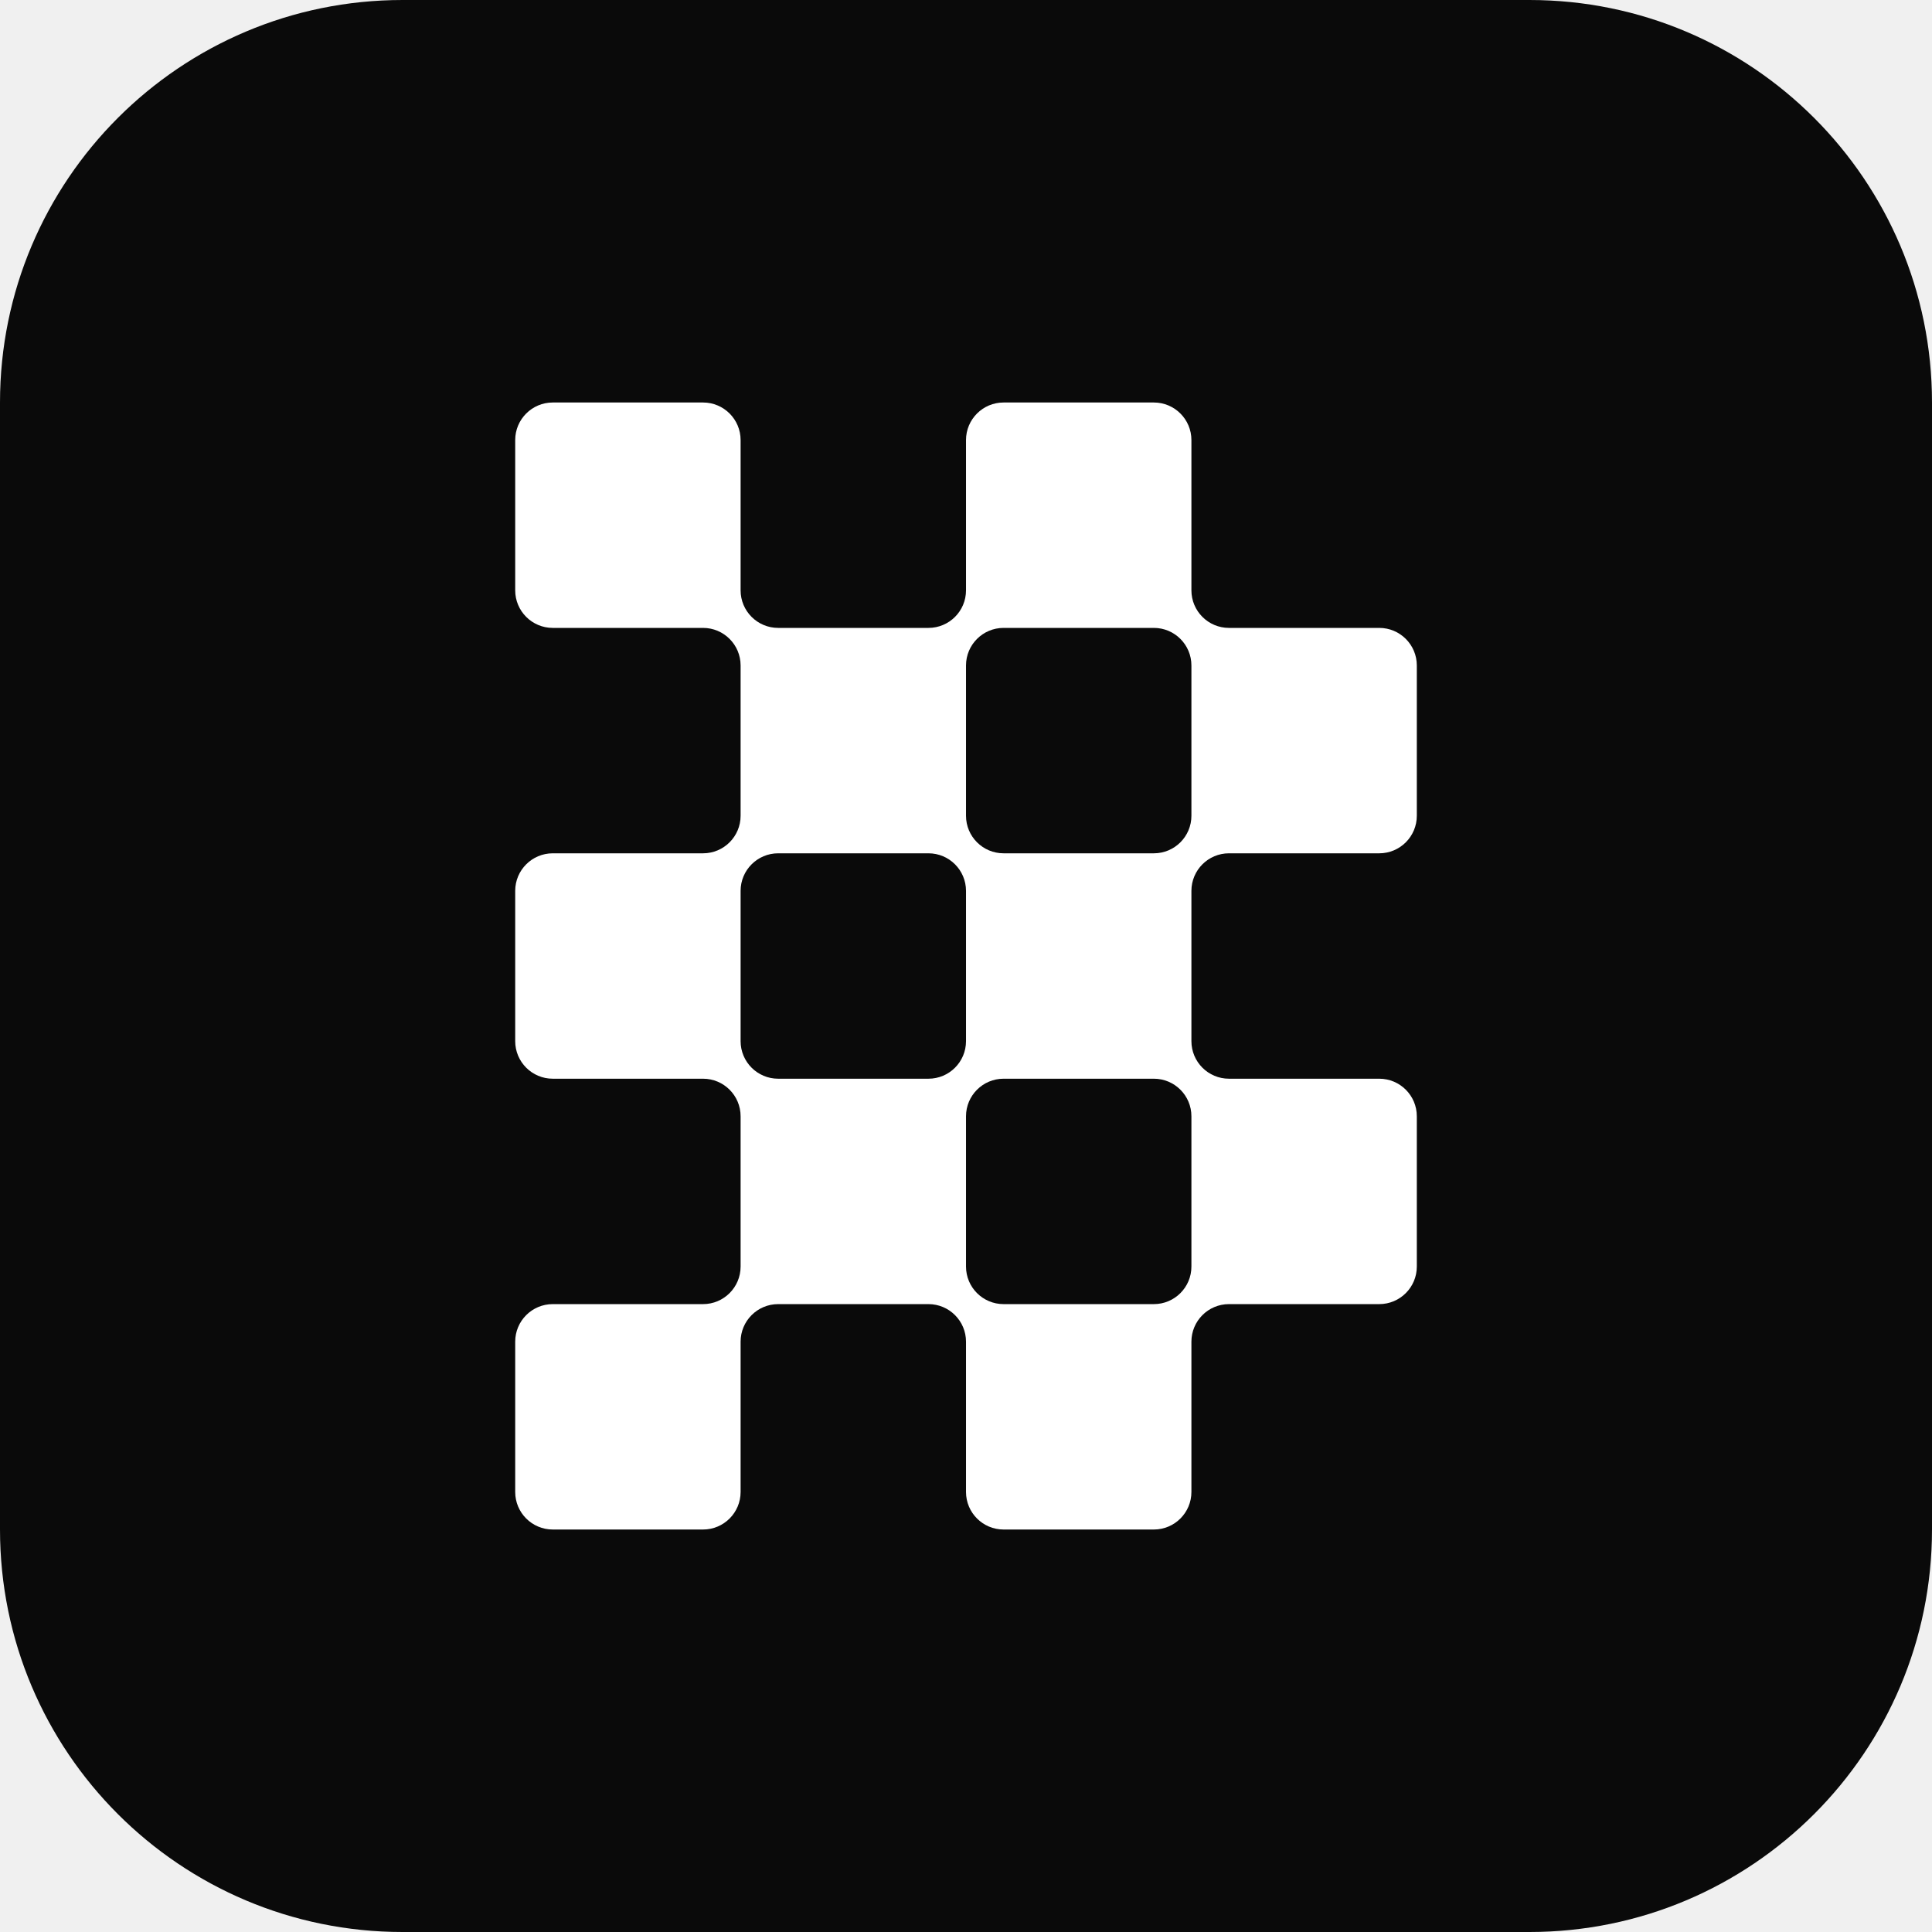
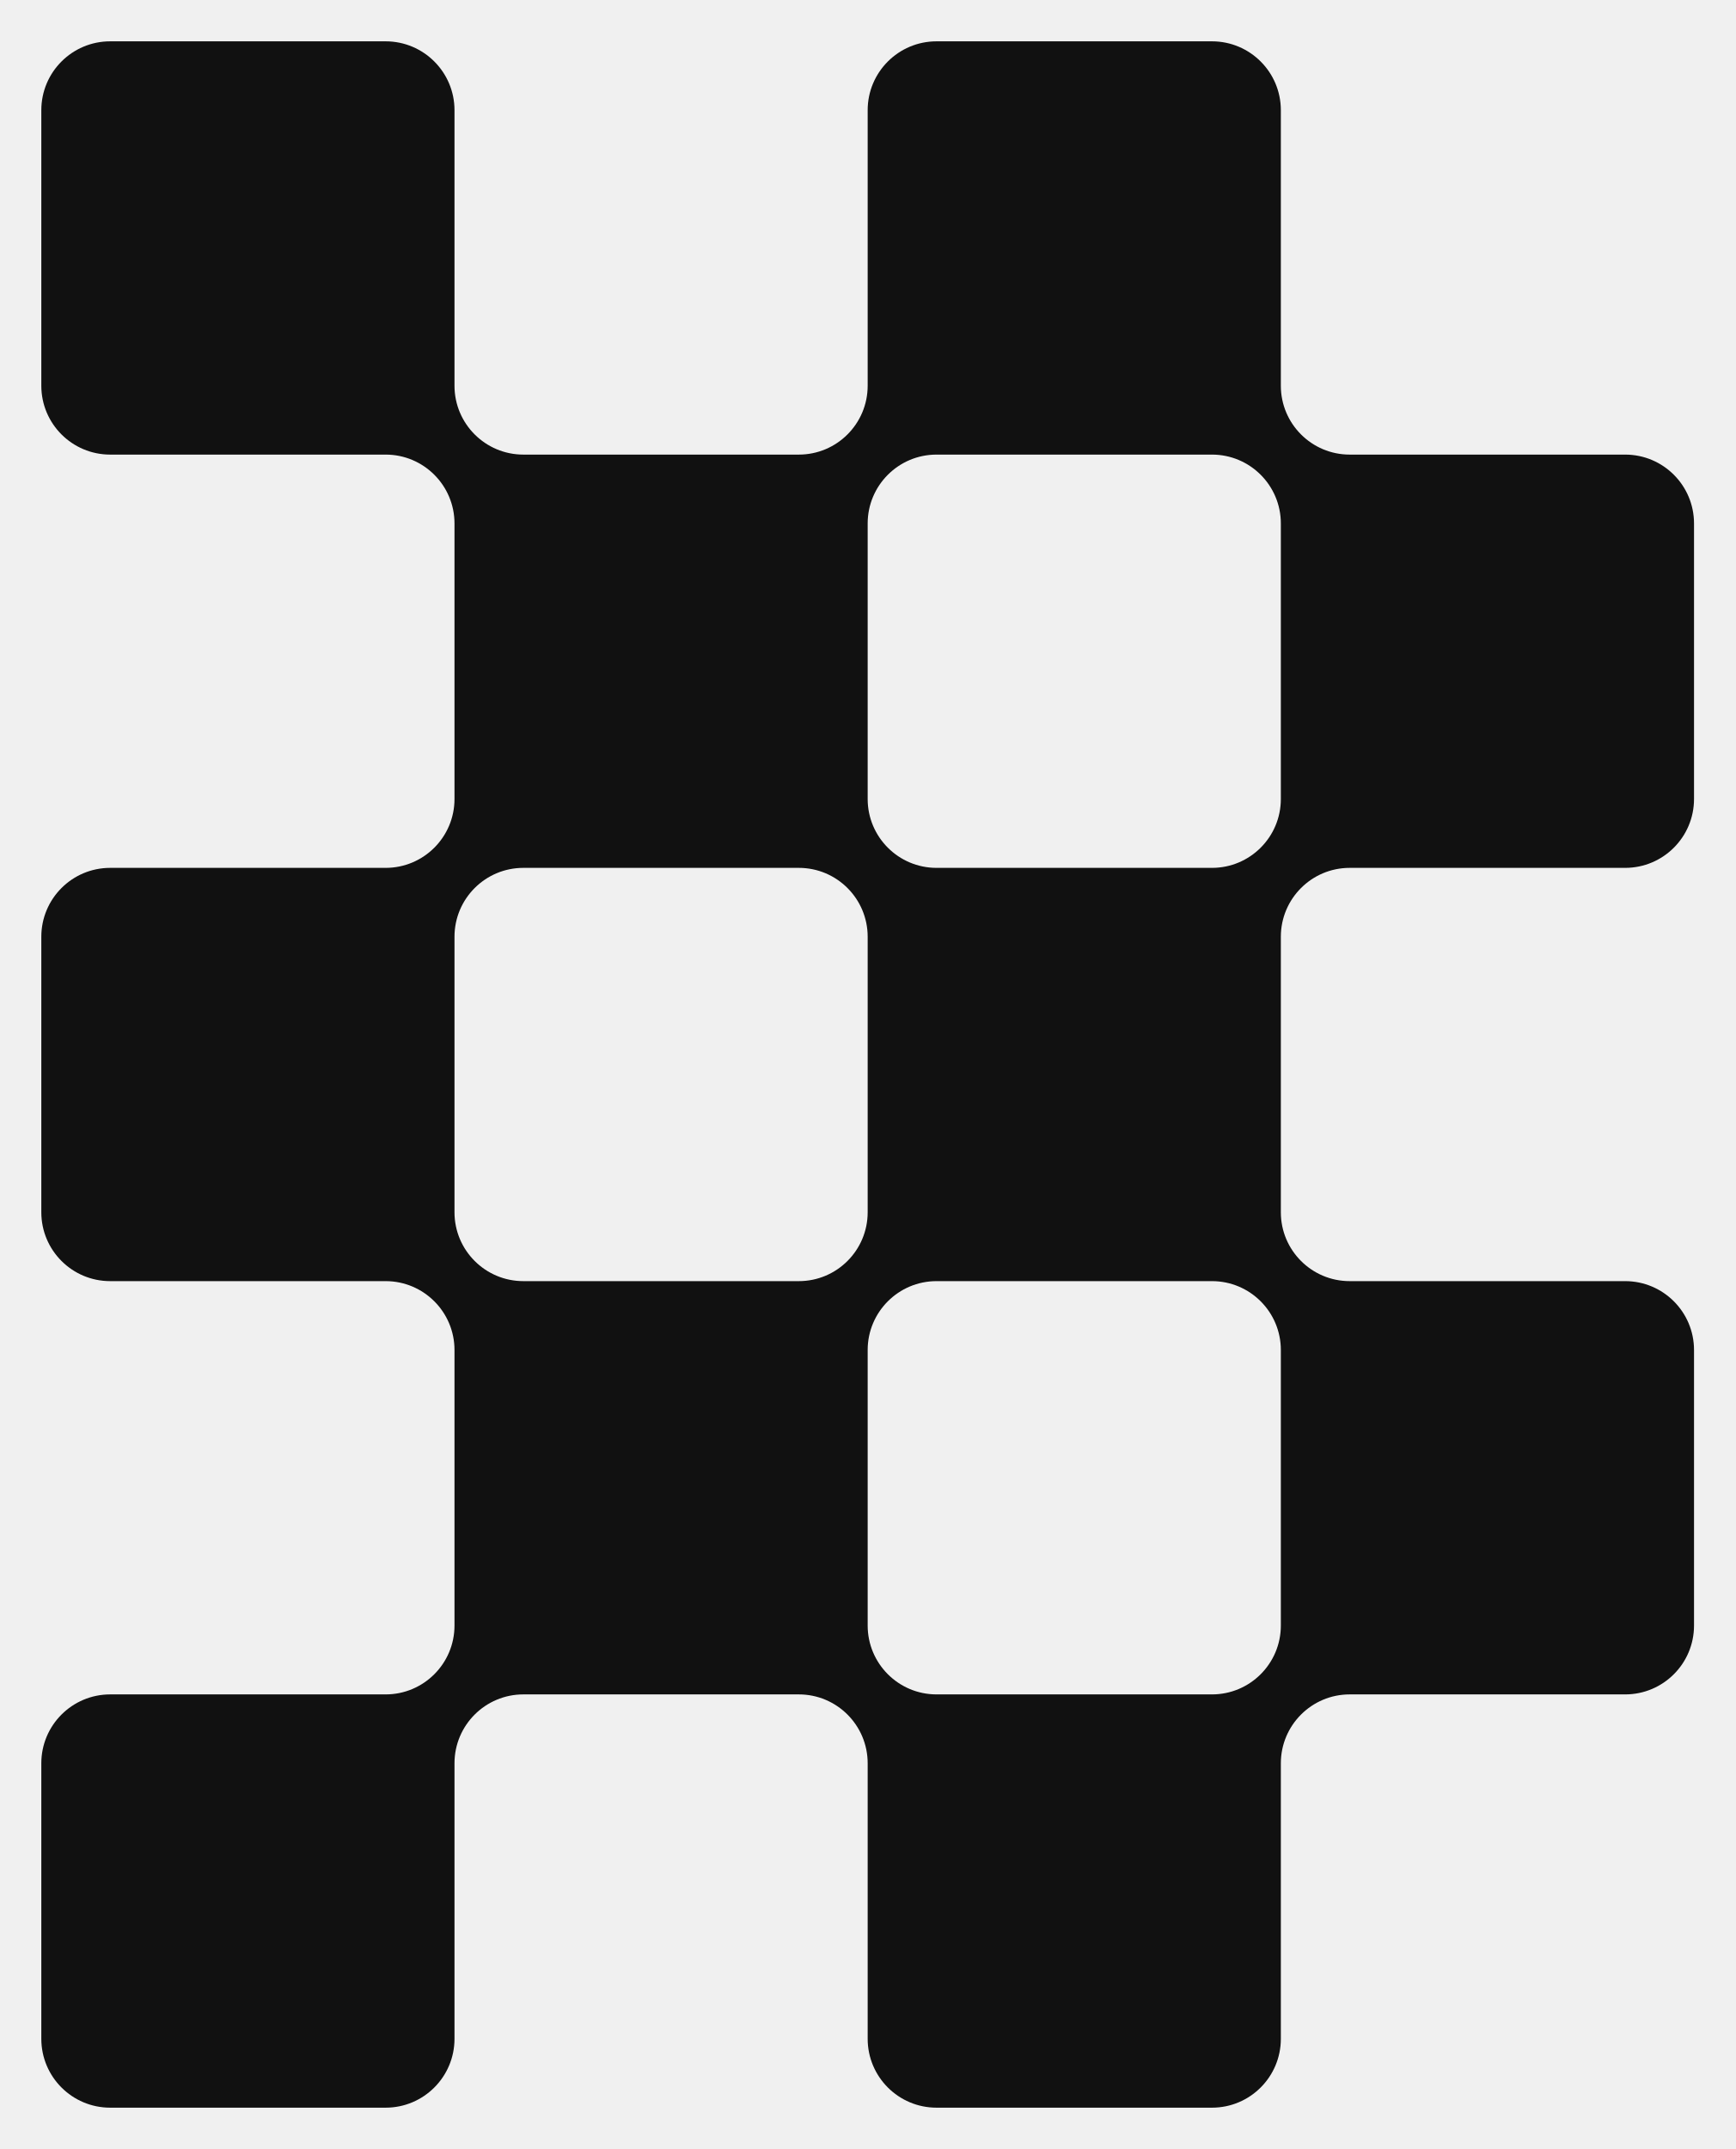
- <svg xmlns="http://www.w3.org/2000/svg" viewBox="0 0 48 48" width="48" height="48">
-   <rect width="48" height="48" rx="10" fill="#0a0a0a" />
-   <g transform="translate(12.8 10) scale(0.18667)">
-     <path fill-rule="evenodd" clip-rule="evenodd" d="M0 5C0 2.239 2.239 0 5 0H25C27.761 0 30 2.239 30 5V25C30 27.761 32.239 30 35 30H55C57.761 30 60 27.761 60 25V5C60 2.239 62.239 0 65 0H85C87.761 0 90 2.239 90 5V25C90 27.761 92.239 30 95 30H115C117.761 30 120 32.239 120 35V55C120 57.761 117.761 60 115 60H95C92.239 60 90 62.239 90 65V85C90 87.761 92.239 90 95 90H115C117.761 90 120 92.239 120 95V115C120 117.761 117.761 120 115 120H95C92.239 120 90 122.239 90 125V145C90 147.761 87.761 150 85 150H65C62.239 150 60 147.761 60 145V125C60 122.239 57.761 120 55 120H35C32.239 120 30 122.239 30 125V145C30 147.761 27.761 150 25 150H5C2.239 150 0 147.761 0 145V125C0 122.239 2.239 120 5 120H25C27.761 120 30 117.761 30 115V95C30 92.239 27.761 90 25 90H5C2.239 90 0 87.761 0 85V65C0 62.239 2.239 60 5 60H25C27.761 60 30 57.761 30 55V35C30 32.239 27.761 30 25 30H5C2.239 30 0 27.761 0 25V5ZM90 115V95C90 92.239 87.761 90 85 90H65C62.239 90 60 92.239 60 95V115C60 117.761 62.239 120 65 120H85C87.761 120 90 117.761 90 115ZM60 65V85C60 87.761 57.761 90 55 90H35C32.239 90 30 87.761 30 85V65C30 62.239 32.239 60 35 60H55C57.761 60 60 62.239 60 65ZM65 30H85C87.761 30 90 32.239 90 35V55C90 57.761 87.761 60 85 60H65C62.239 60 60 57.761 60 55V35C60 32.239 62.239 30 65 30Z" fill="white" />
-   </g>
+ <svg xmlns="http://www.w3.org/2000/svg" viewBox="136 100 252 312" fill="none">
+   <path fill-rule="evenodd" clip-rule="evenodd" d="M142 116C142 110.477 146.478 106 152 106H192C197.522 106 202 110.477 202 116V156C202 161.523 206.478 166 212 166H252C257.522 166 262 161.523 262 156V116C262 110.477 266.478 106 272 106H312C317.522 106 322 110.477 322 116V156C322 161.523 326.478 166 332 166H372C377.522 166 382 170.477 382 176V216C382 221.523 377.522 226 372 226H332C326.478 226 322 230.477 322 236V276C322 281.523 326.478 286 332 286H372C377.522 286 382 290.477 382 296V336C382 341.523 377.522 346 372 346H332C326.478 346 322 350.477 322 356V396C322 401.523 317.522 406 312 406H272C266.478 406 262 401.523 262 396V356C262 350.477 257.522 346 252 346H212C206.478 346 202 350.477 202 356V396C202 401.523 197.522 406 192 406H152C146.478 406 142 401.523 142 396V356C142 350.477 146.478 346 152 346H192C197.522 346 202 341.523 202 336V296C202 290.477 197.522 286 192 286H152C146.478 286 142 281.523 142 276V236C142 230.477 146.478 226 152 226H192C197.522 226 202 221.523 202 216V176C202 170.477 197.522 166 192 166H152C146.478 166 142 161.523 142 156V116ZM322 336V296C322 290.477 317.522 286 312 286H272C266.478 286 262 290.477 262 296V336C262 341.523 266.478 346 272 346H312C317.522 346 322 341.523 322 336ZM262 236V276C262 281.523 257.522 286 252 286H212C206.478 286 202 281.523 202 276V236C202 230.477 206.478 226 212 226H252C257.522 226 262 230.477 262 236ZM272 166H312C317.522 166 322 170.477 322 176V216C322 221.523 317.522 226 312 226H272C266.478 226 262 221.523 262 216V176C262 170.477 266.478 166 272 166Z" />
+   <style>
+     path {
+       fill: #111111;
+     }
+ 
+     
+   </style>
</svg>
